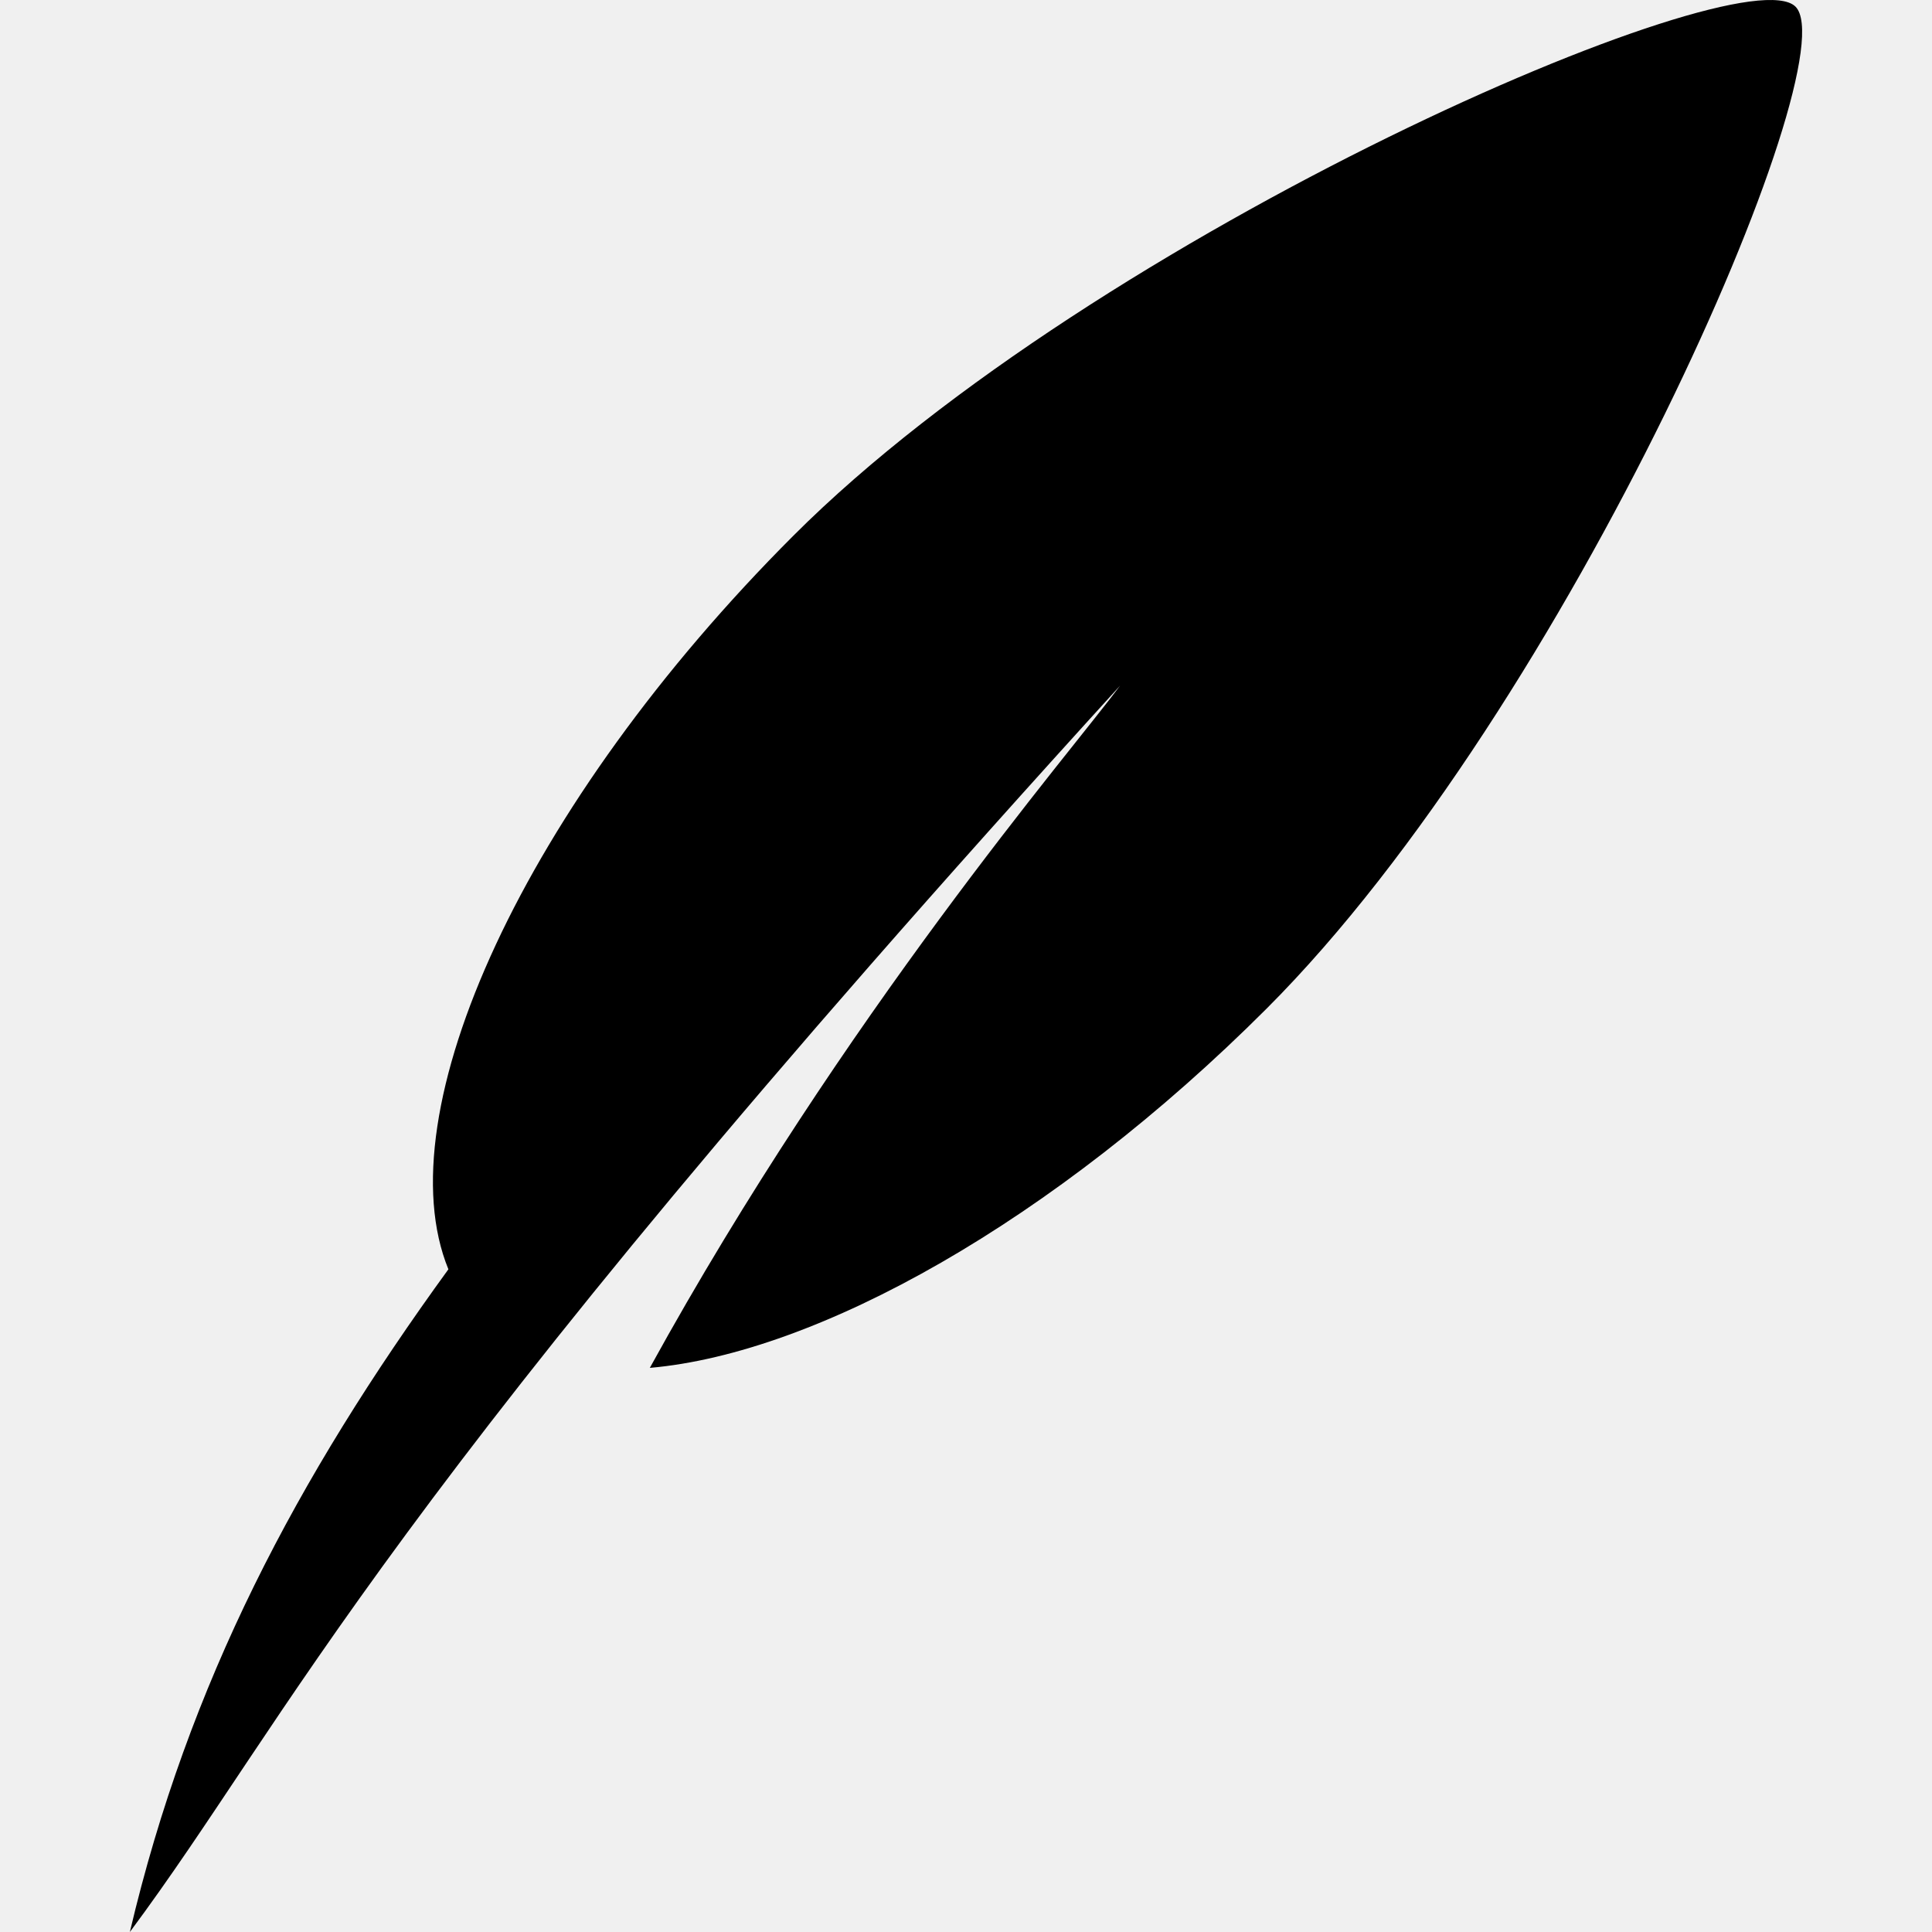
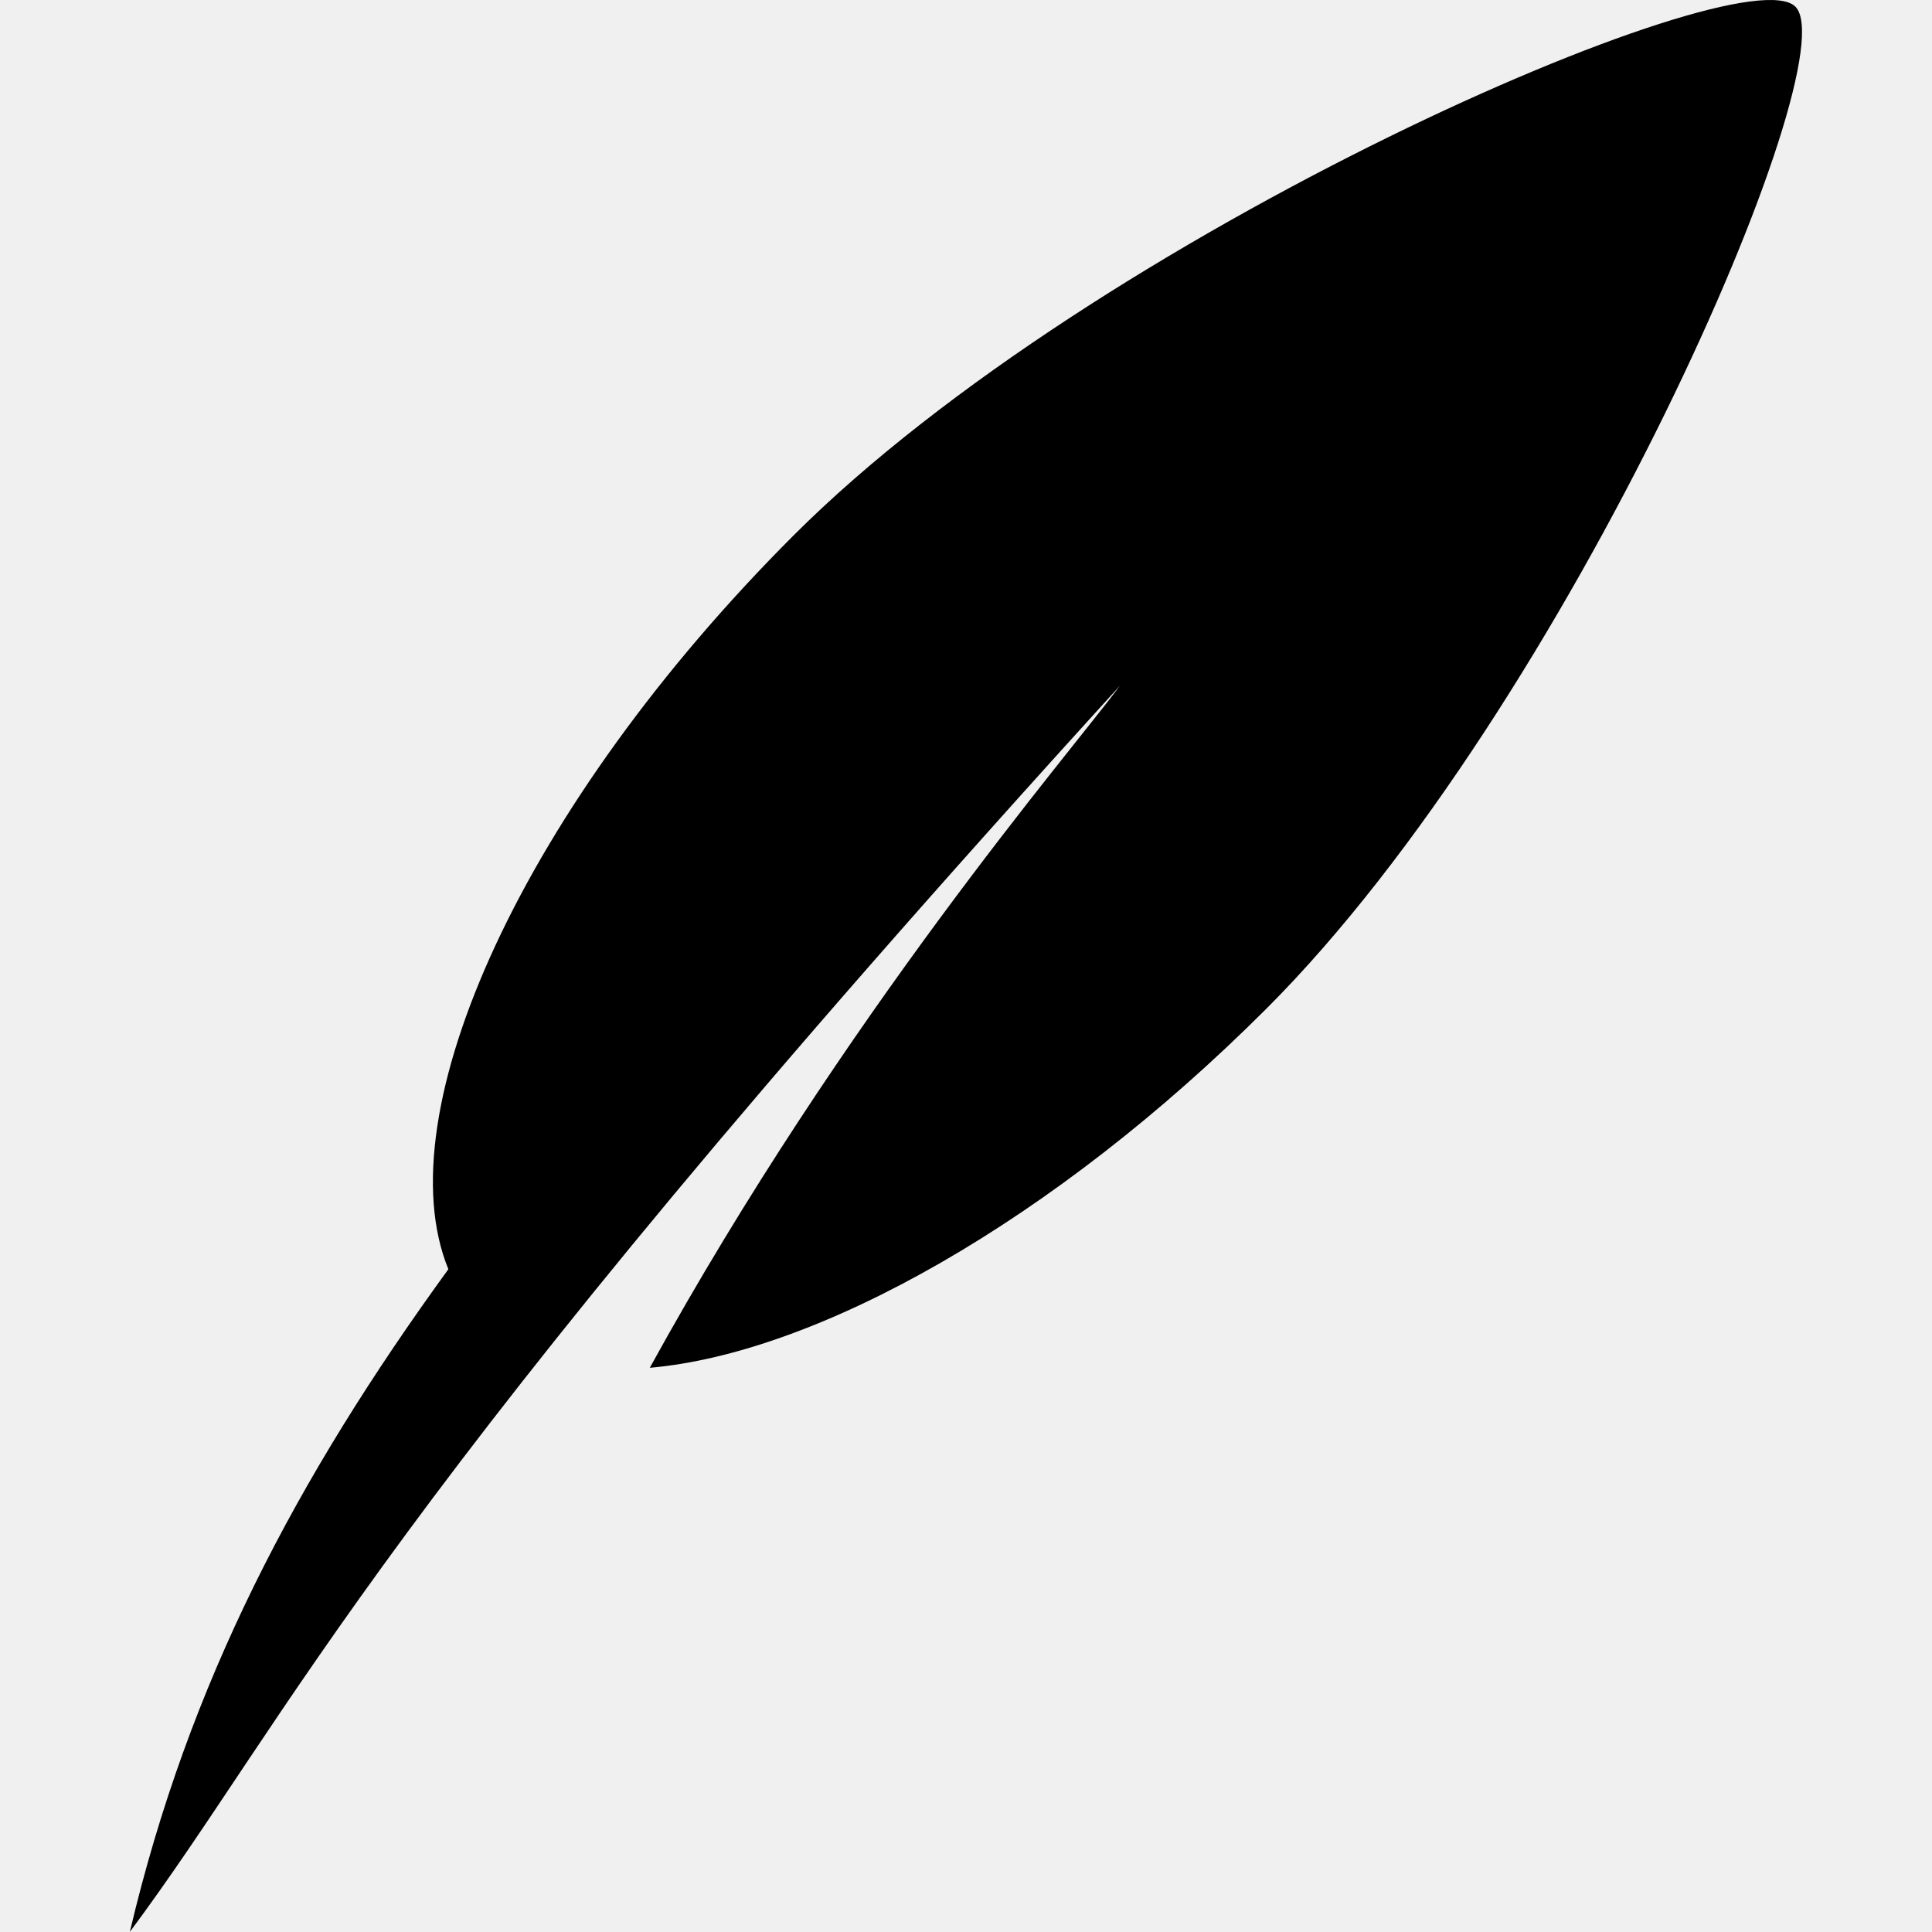
- <svg xmlns="http://www.w3.org/2000/svg" version="1.1" id="Capa_1" x="0px" y="0px" viewBox="0 0 488.969 488.969" style="enable-background:new 0 0 488.969 488.969;" xml:space="preserve">
-   <path d="M454.42,1.682c-13.582-13.573-176.909,57.175-253.594,133.866c-68.213,68.213-103.595,146.031-87.341,185.697  c-38.402,52.85-65.758,104.646-80.619,167.724c41.236-55.449,61.96-108.331,250.62-315.439  c-12.301,16.585-69.783,83.155-119.021,172.665c42.354-3.692,102.21-37.042,156.088-90.912  C397.245,178.591,467.992,15.263,454.42,1.682z" />
-   <g>
- </g>
-   <g>
- </g>
-   <g>
- </g>
-   <g>
- </g>
-   <g>
- </g>
-   <g>
- </g>
-   <g>
- </g>
-   <g>
- </g>
-   <g>
- </g>
-   <g>
- </g>
-   <g>
- </g>
-   <g>
- </g>
-   <g>
- </g>
-   <g>
- </g>
-   <g>
- </g>
+ <svg xmlns="http://www.w3.org/2000/svg" width="489" height="489" viewBox="0 0 489 489" fill="none">
+   <g clip-path="url(#clip0_365_25)">
+     <path d="M454.42 1.682C440.838 -11.891 277.511 58.857 200.826 135.548C132.613 203.761 97.231 281.579 113.485 321.245C75.083 374.095 47.727 425.891 32.866 488.969C74.102 433.52 94.826 380.638 283.486 173.53C271.185 190.115 213.703 256.685 164.465 346.195C206.819 342.503 266.675 309.153 320.553 255.283C397.245 178.591 467.992 15.263 454.42 1.682Z" fill="black" />
+   </g>
+   <defs>
+     <clipPath id="clip0_365_25">
+       <rect width="488.969" height="488.969" fill="white" />
+     </clipPath>
+   </defs>
</svg>
